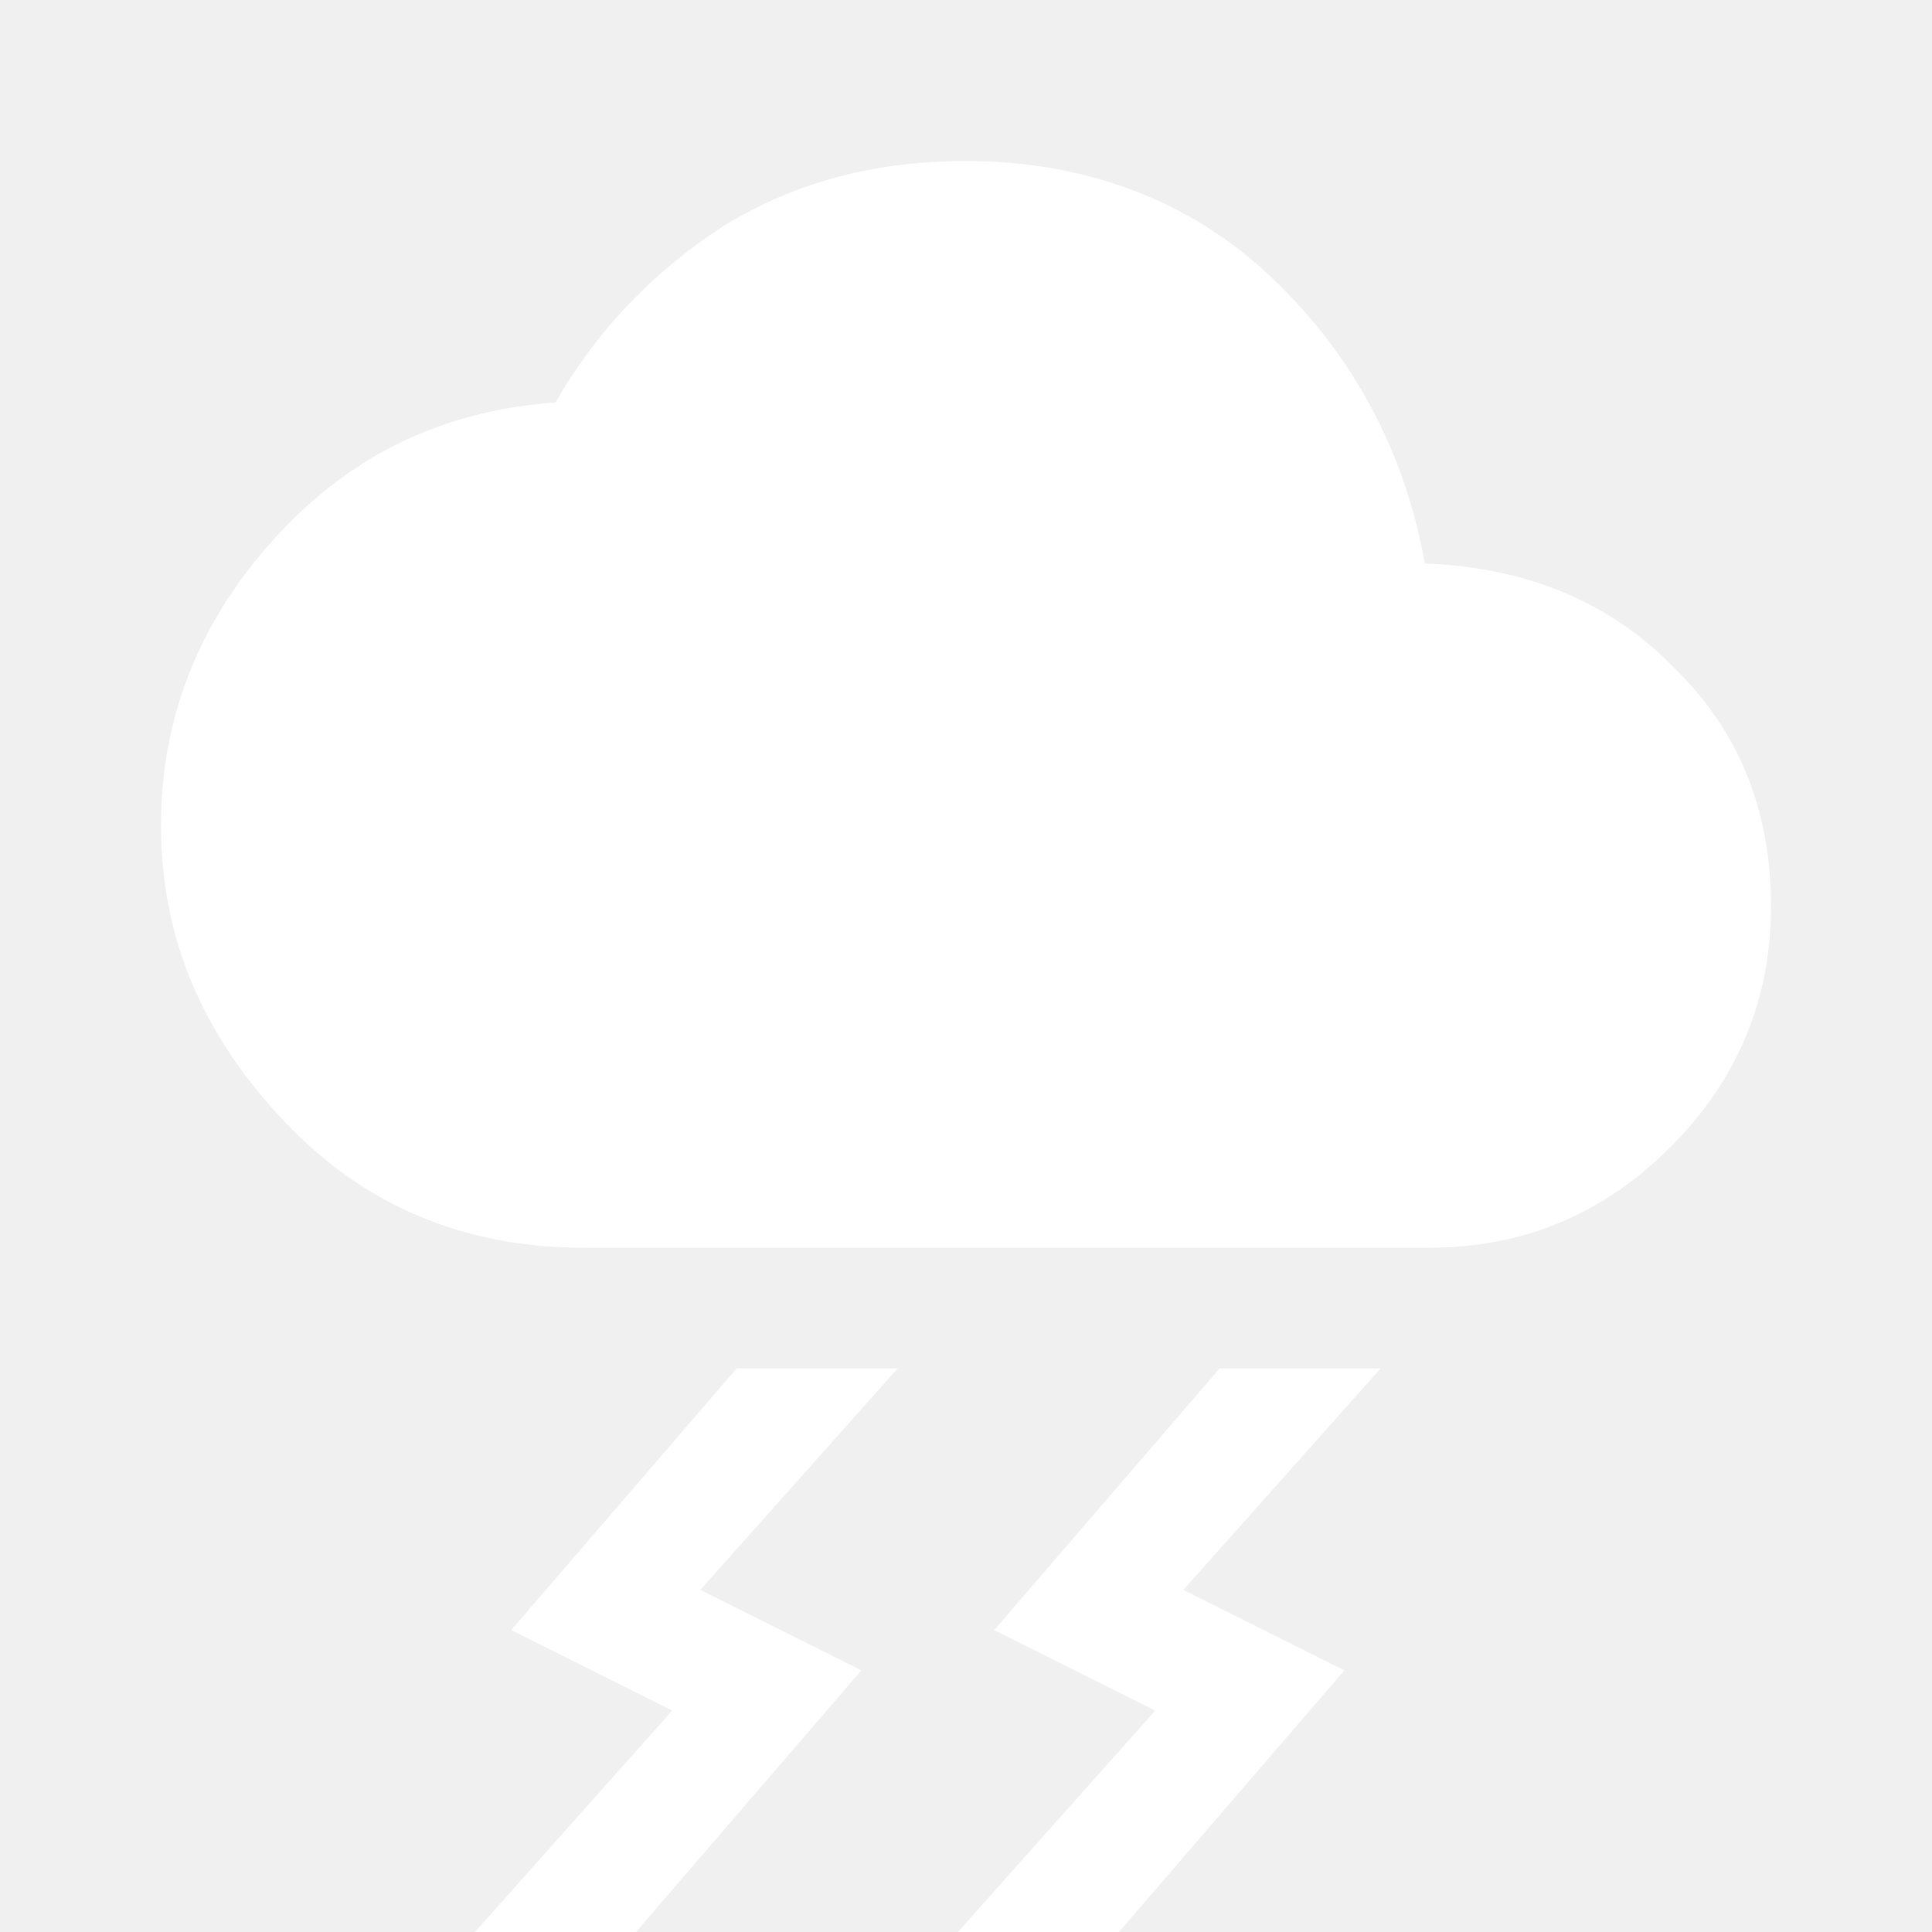
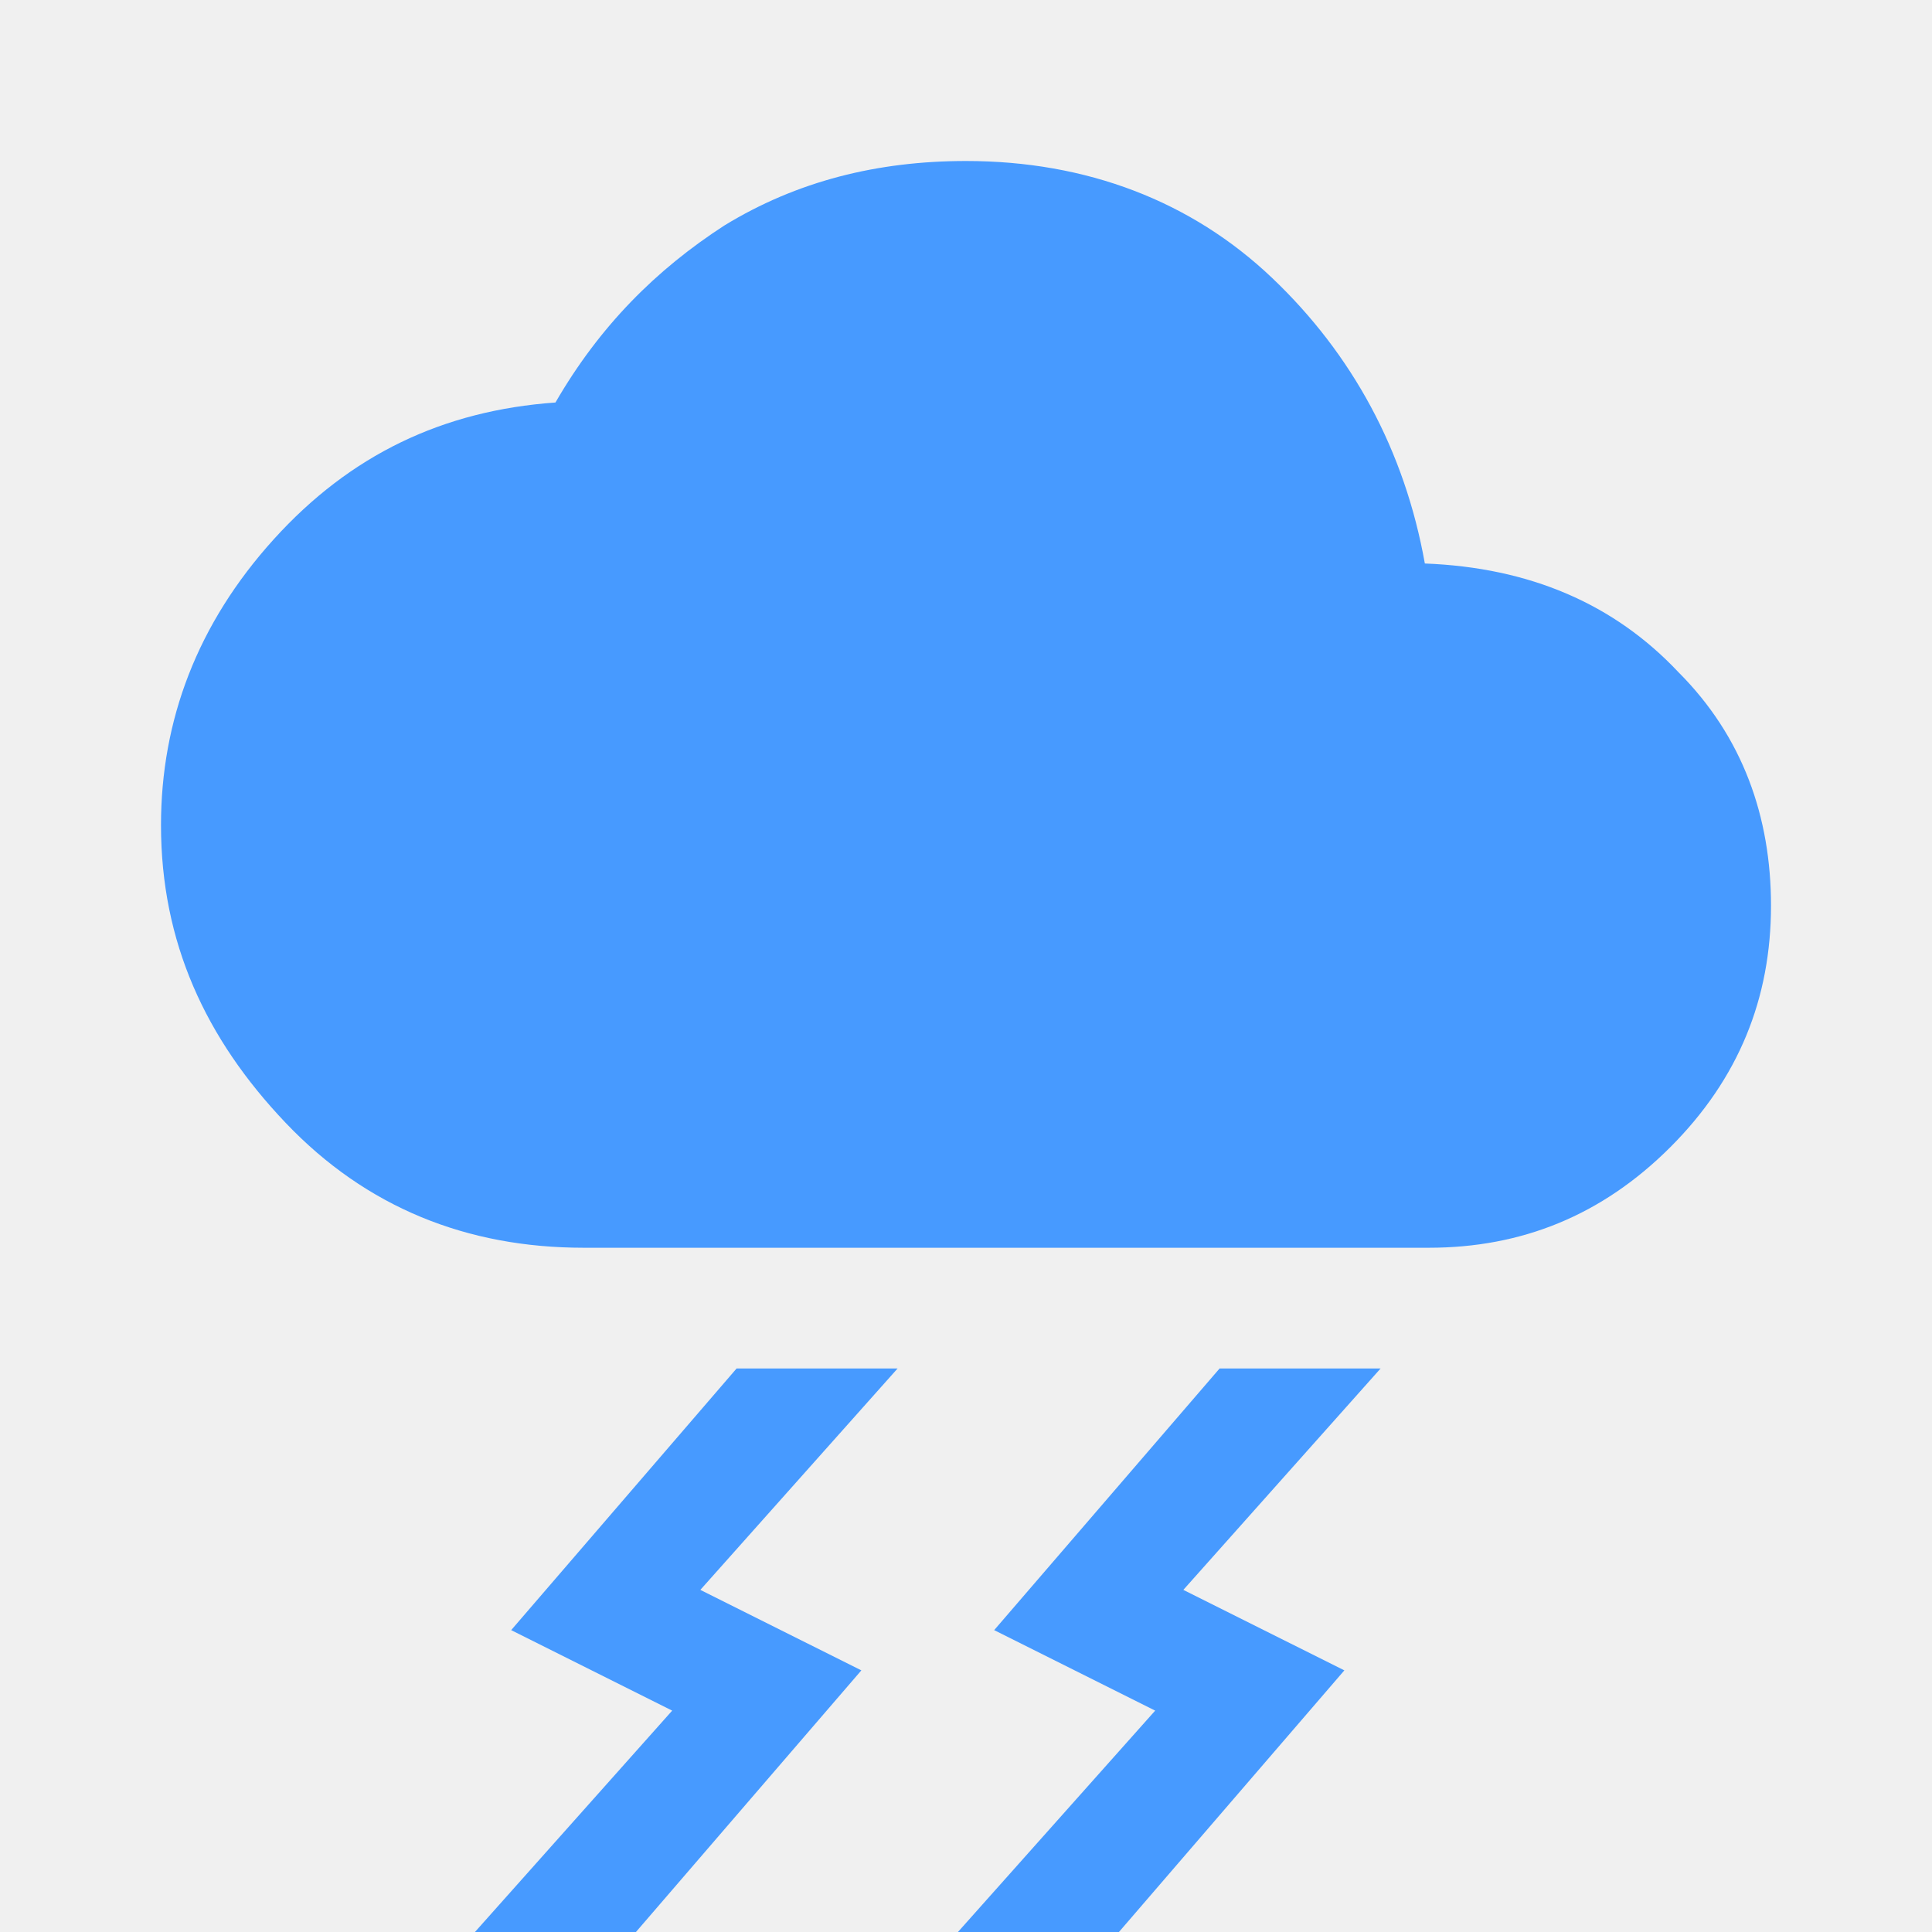
<svg xmlns="http://www.w3.org/2000/svg" version="1.1" id="Layer_1" x="0px" y="0px" viewBox="0 0 48 48" style="enable-background:new 0 0 48 48;" xml:space="preserve">
  <style type="text/css">
- 	.st0{fill:#FFFFFF;}
+ 	.st0{fill:#479AFF;}
</style>
-   <path class="st0" d="M23.8,48l4.9-5.5l-4-2l5.6-6.5h4l-4.9,5.5l4,2L27.8,48H23.8z M11.8,48l4.9-5.5l-4-2l5.6-6.5h4l-4.9,5.5l4,2  L15.8,48H11.8z M14.5,31c-2.9,0-5.4-1-7.4-3.1S4,23.4,4,20.5c0-2.6,0.9-5,2.8-7.1s4.2-3.2,7-3.4c1.1-1.9,2.5-3.3,4.2-4.4  C19.8,4.5,21.8,4,24,4c3,0,5.6,1,7.6,2.9s3.3,4.3,3.8,7.1c2.6,0.1,4.7,1,6.3,2.7c1.6,1.6,2.3,3.6,2.3,5.8c0,2.3-0.8,4.3-2.5,6  c-1.7,1.7-3.7,2.5-6,2.5H14.5z" />
+   <path class="st0" d="M23.8,48l4.9-5.5l-4-2l5.6-6.5h4l-4.9,5.5l4,2L27.8,48H23.8z M11.8,48l4.9-5.5l-4-2l5.6-6.5h4l-4.9,5.5l4,2  L15.8,48H11.8z M14.5,31c-2.9,0-5.4-1-7.4-3.1S4,23.4,4,20.5c0-2.6,0.9-5,2.8-7.1s4.2-3.2,7-3.4c1.1-1.9,2.5-3.3,4.2-4.4  C19.8,4.5,21.8,4,24,4c3,0,5.6,1,7.6,2.9s3.3,4.3,3.8,7.1c2.6,0.1,4.7,1,6.3,2.7c1.6,1.6,2.3,3.6,2.3,5.8c0,2.3-0.8,4.3-2.5,6  s-3.7,2.5-6,2.5H14.5z" />
</svg>
